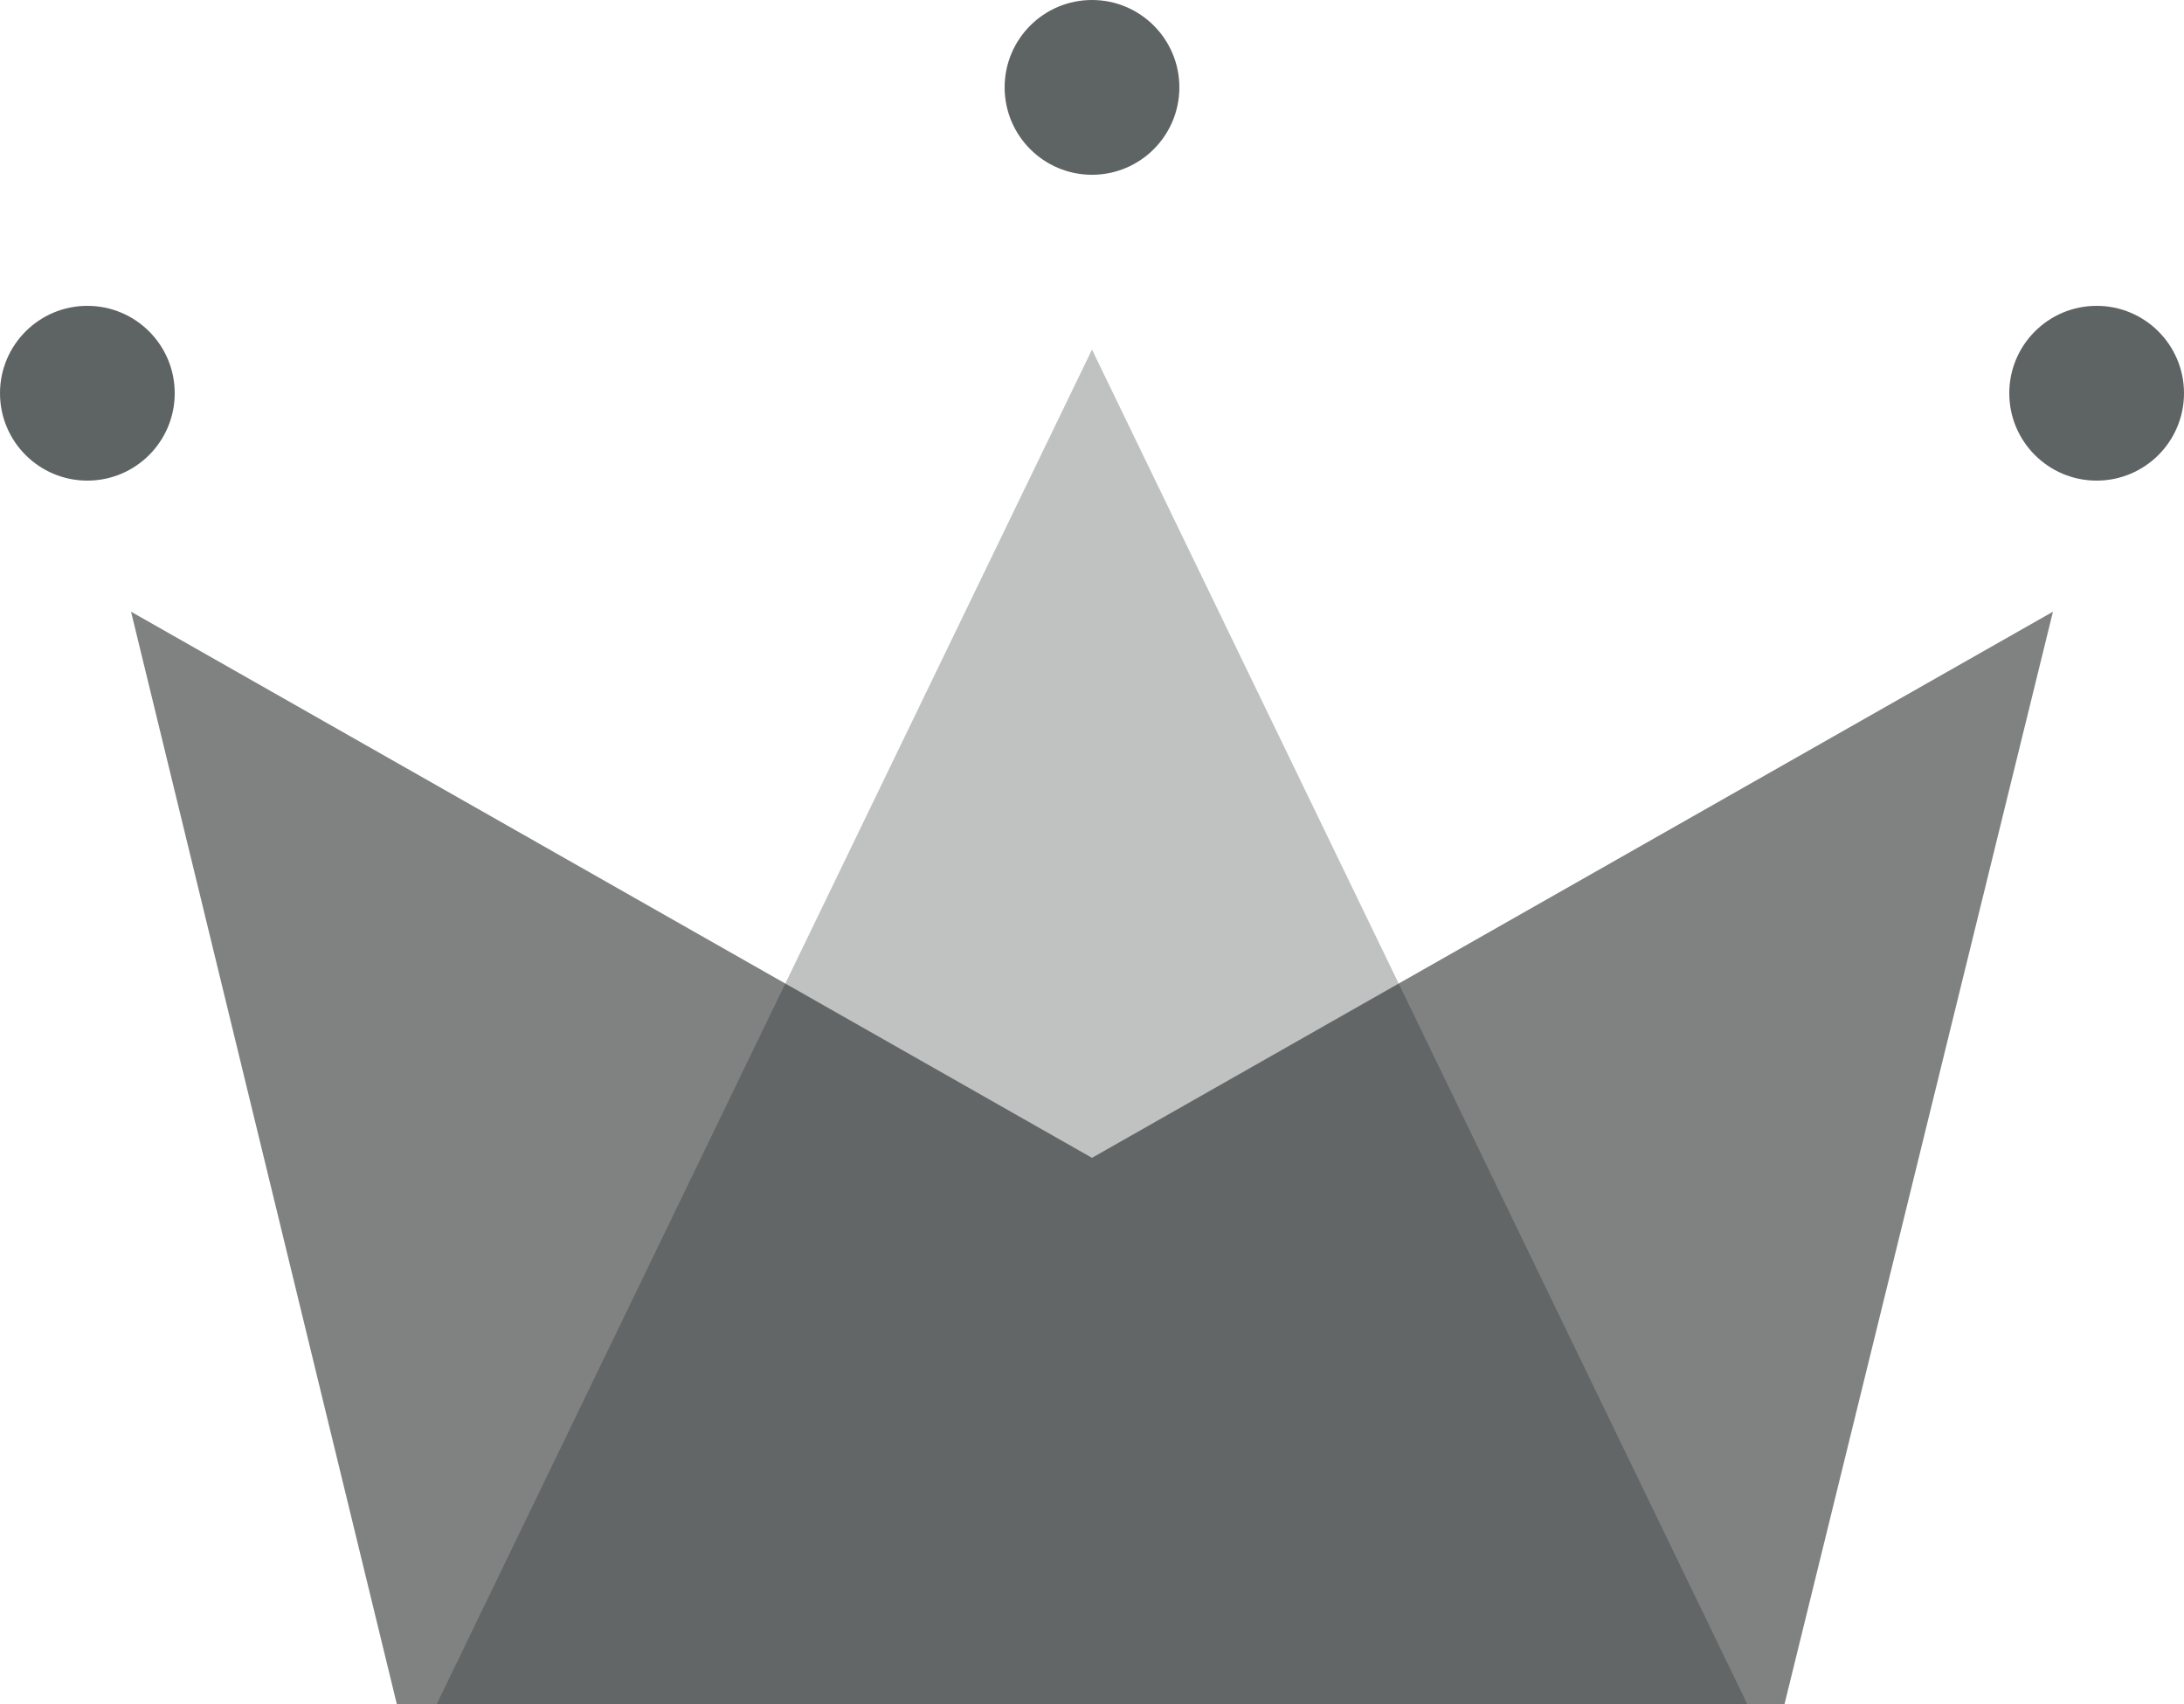
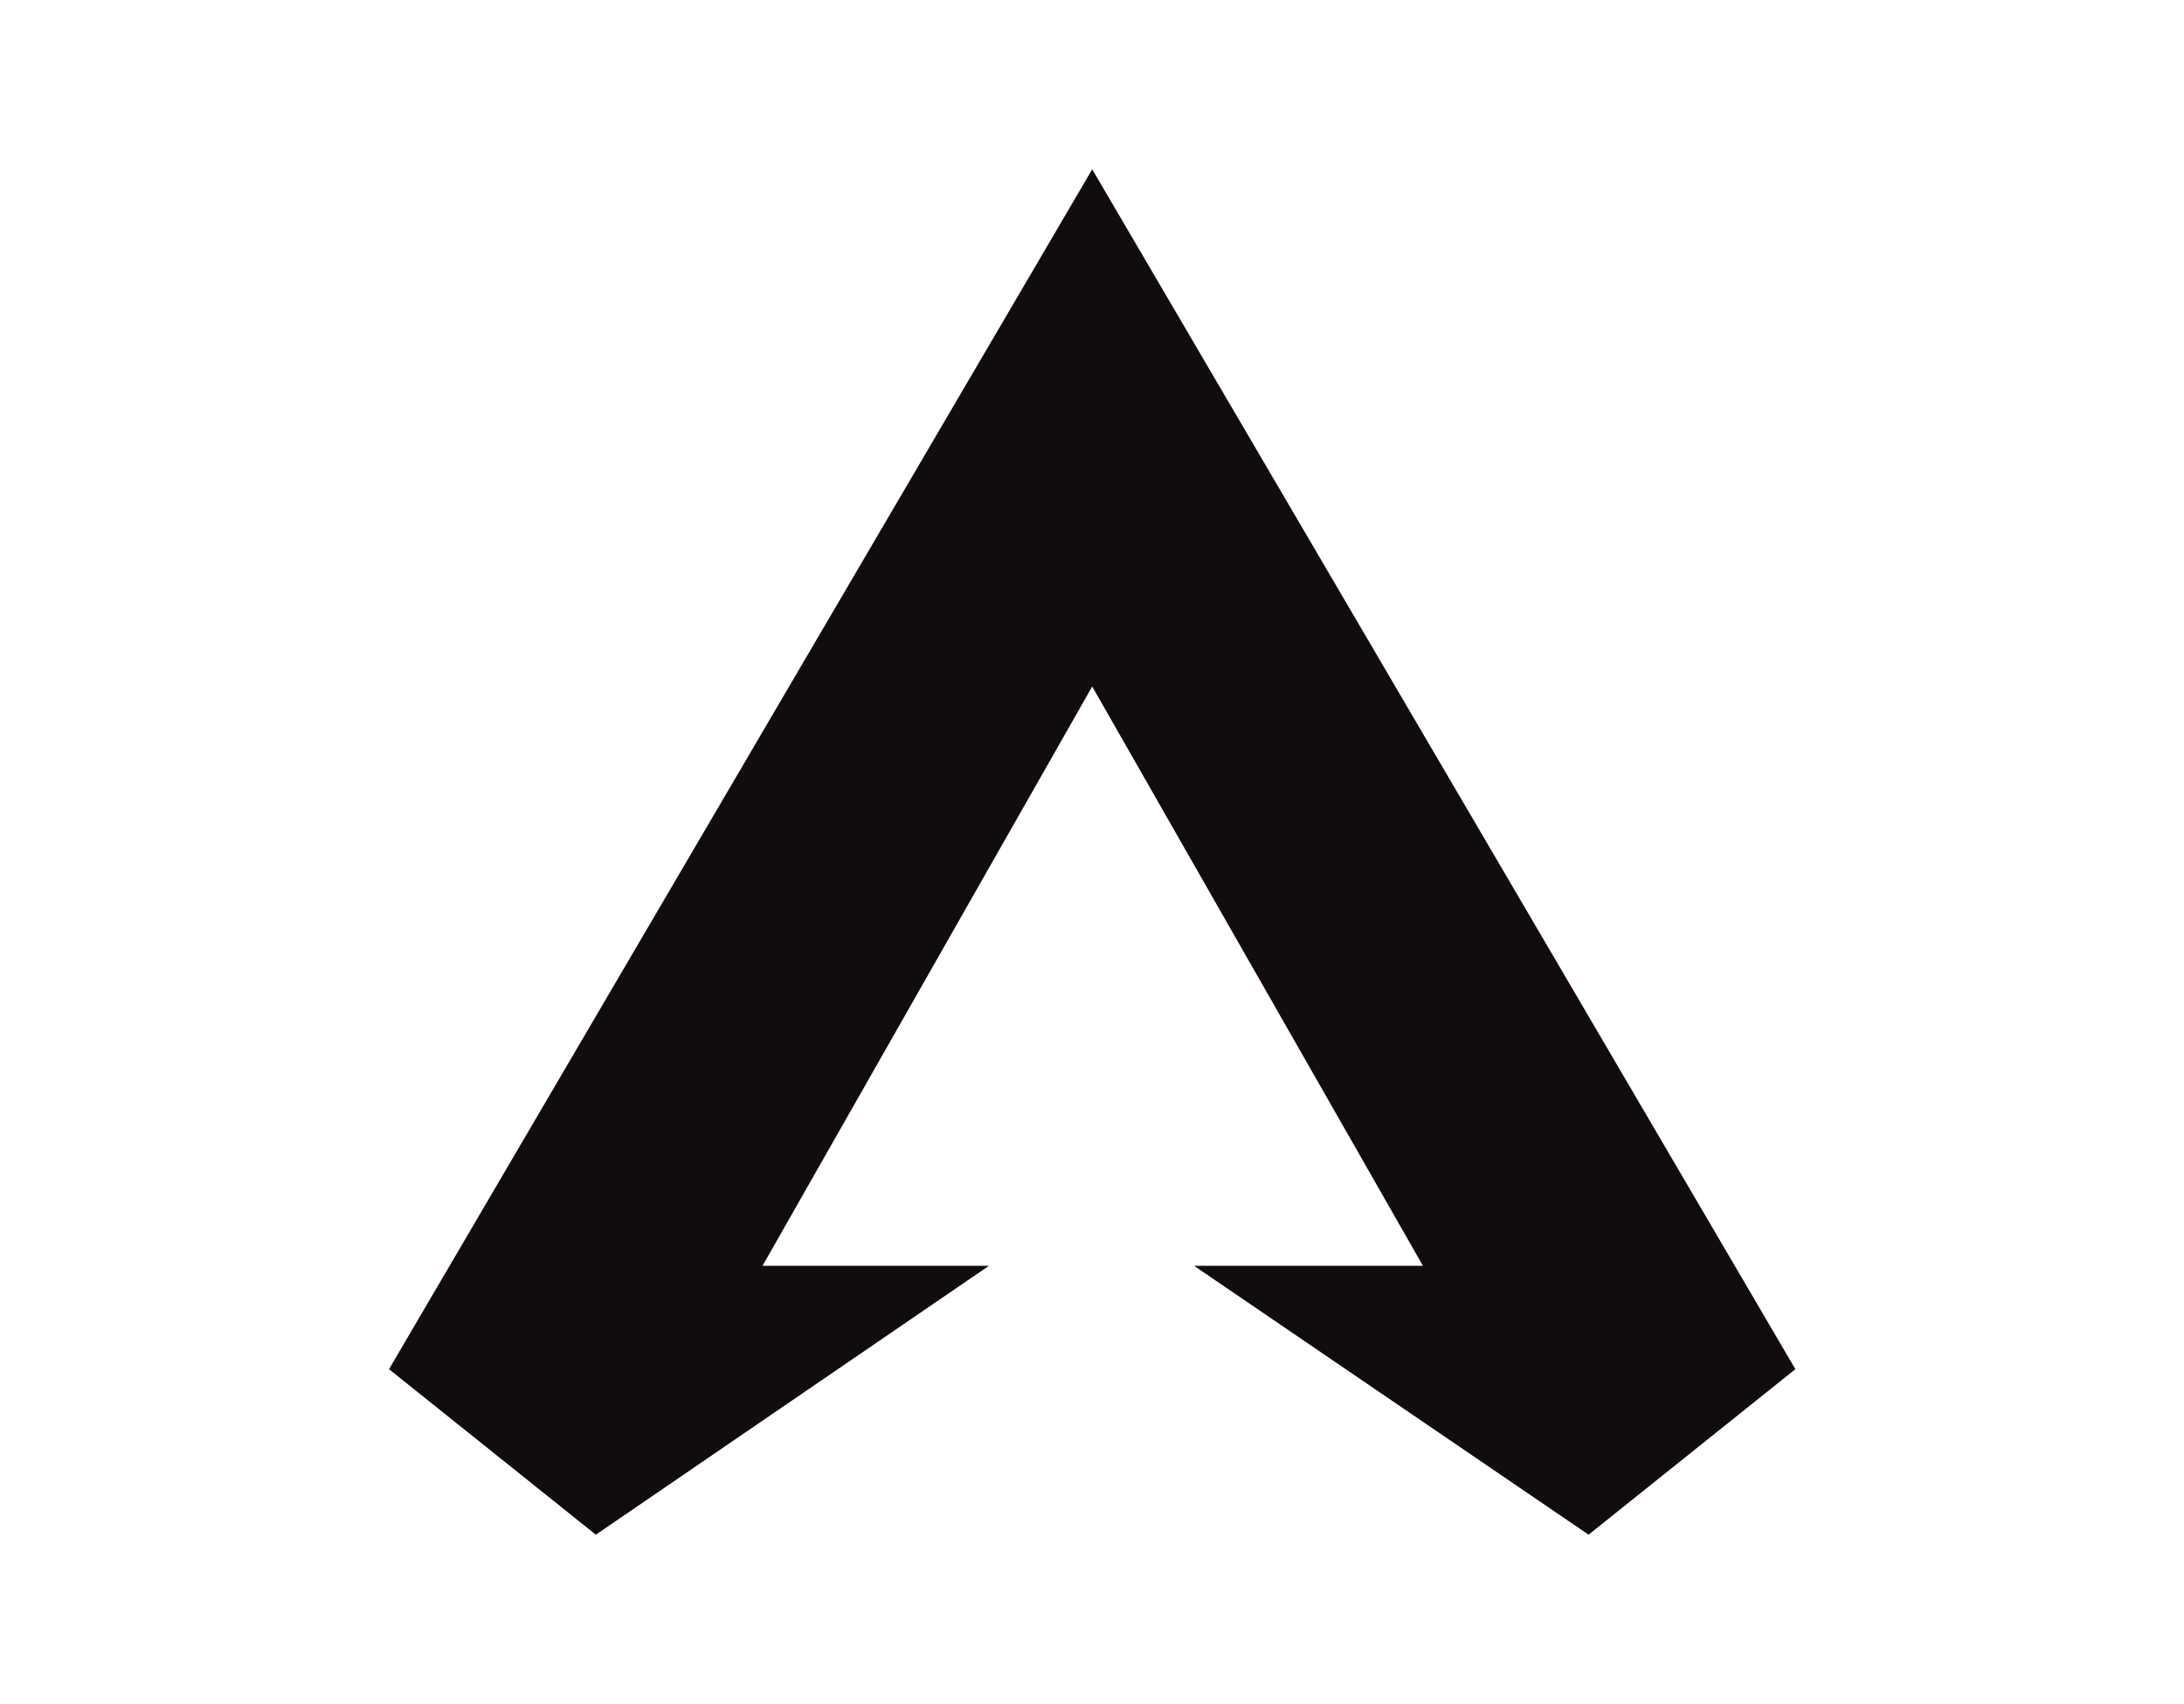
- <svg xmlns="http://www.w3.org/2000/svg" width="50px" height="39px" viewBox="0 0 50 39" version="1.1">
-   <g id="WiP" stroke="none" stroke-width="1" fill="none" fill-rule="evenodd">
-     <g id="Artboard" transform="translate(-90, -38)">
-       <g id="Group" transform="translate(90, 38)">
-         <polygon id="Rectangle" fill="#808282" points="3 14 25 26.5 47 14 40.855 39 9.084 39" />
-         <polygon id="Triangle" fill-opacity="0.263" fill="#101A1A" points="25 8 40 39 10 39" />
-         <circle id="Oval" fill="#5E6363" cx="2" cy="9" r="2" />
-         <circle id="Oval" fill="#5E6363" cx="25" cy="2" r="2" />
-         <circle id="Oval" fill="#5E6363" cx="48" cy="9" r="2" />
-       </g>
+ <svg xmlns="http://www.w3.org/2000/svg" width="50px" height="39px" viewBox="0 0 1600 1200" version="1.1">
+   <defs />
+   <g id="Page-1" stroke="none" stroke-width="1" fill="none" fill-rule="evenodd">
+     <g id="apex-legends-symbol" transform="translate(285, 100)" fill="#130C0D" fill-rule="nonzero">
+       <polygon id="Triangle-Copy" points="515.152 0 1030.303 878.788 878.788 1000 589.768 803.071 757.452 803.071 515.152 378.788 273.624 803.071 439.499 803.071 151.515 1000 0 878.788" />
    </g>
  </g>
</svg>
